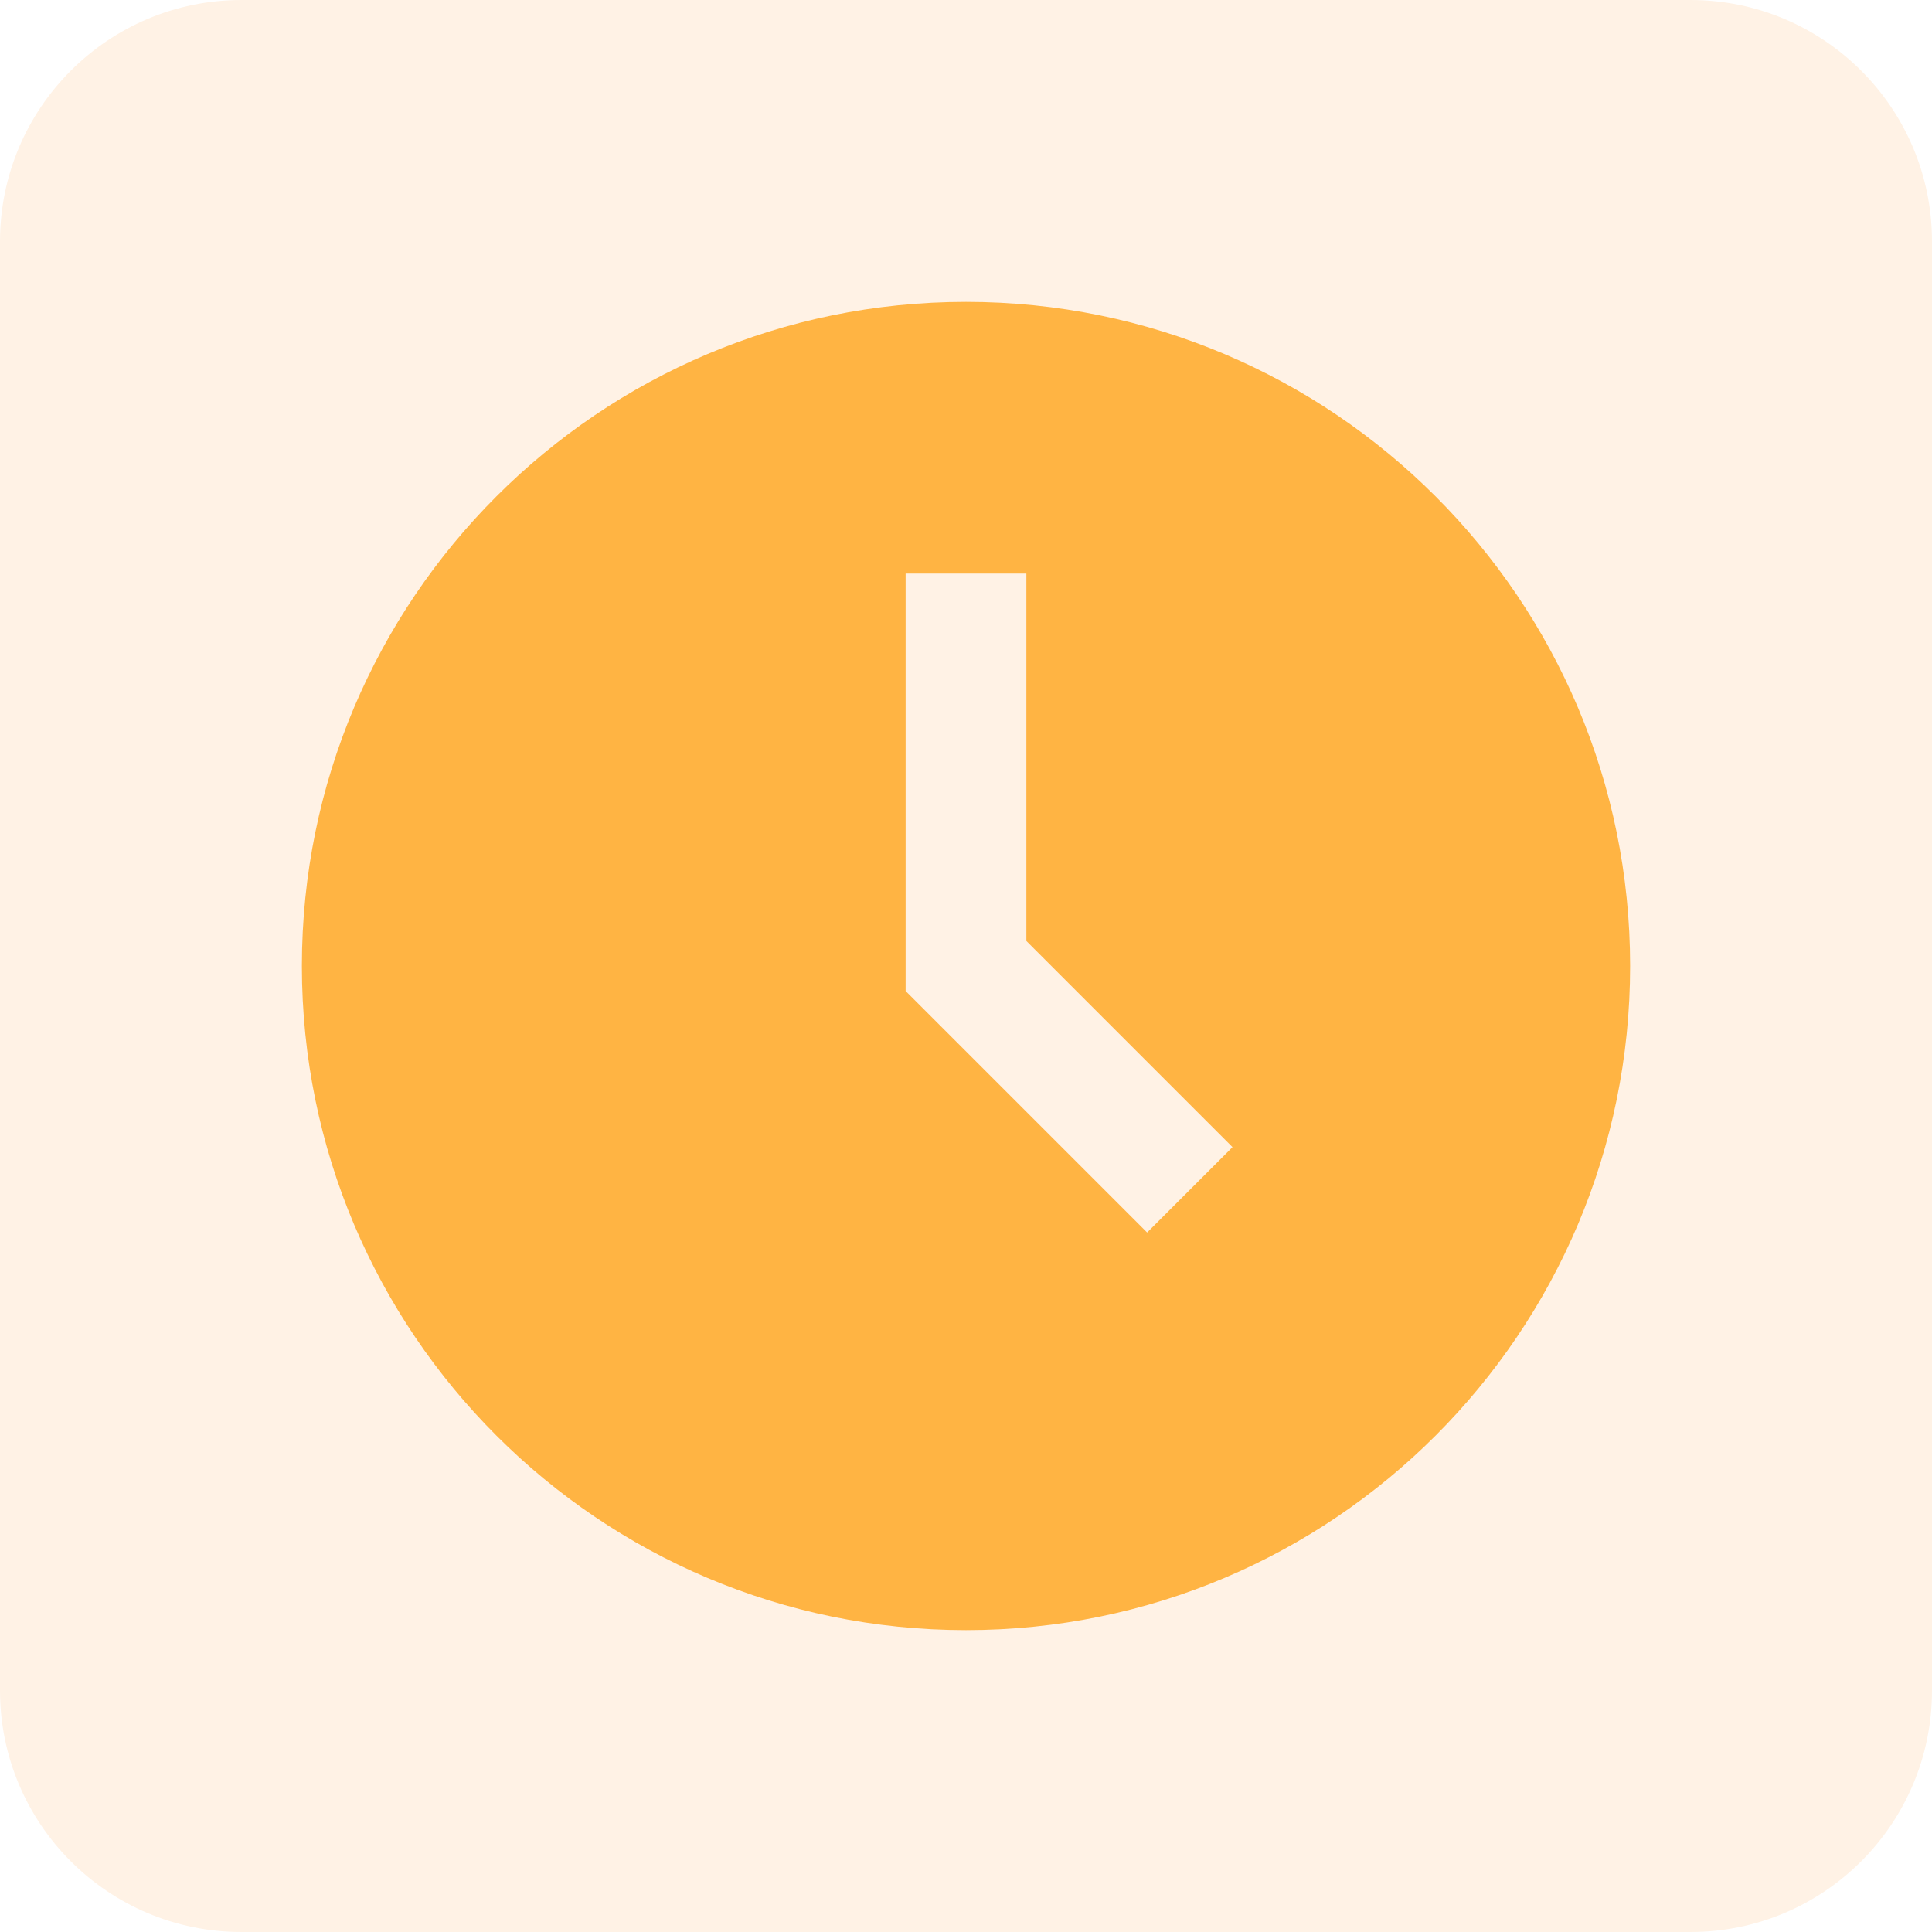
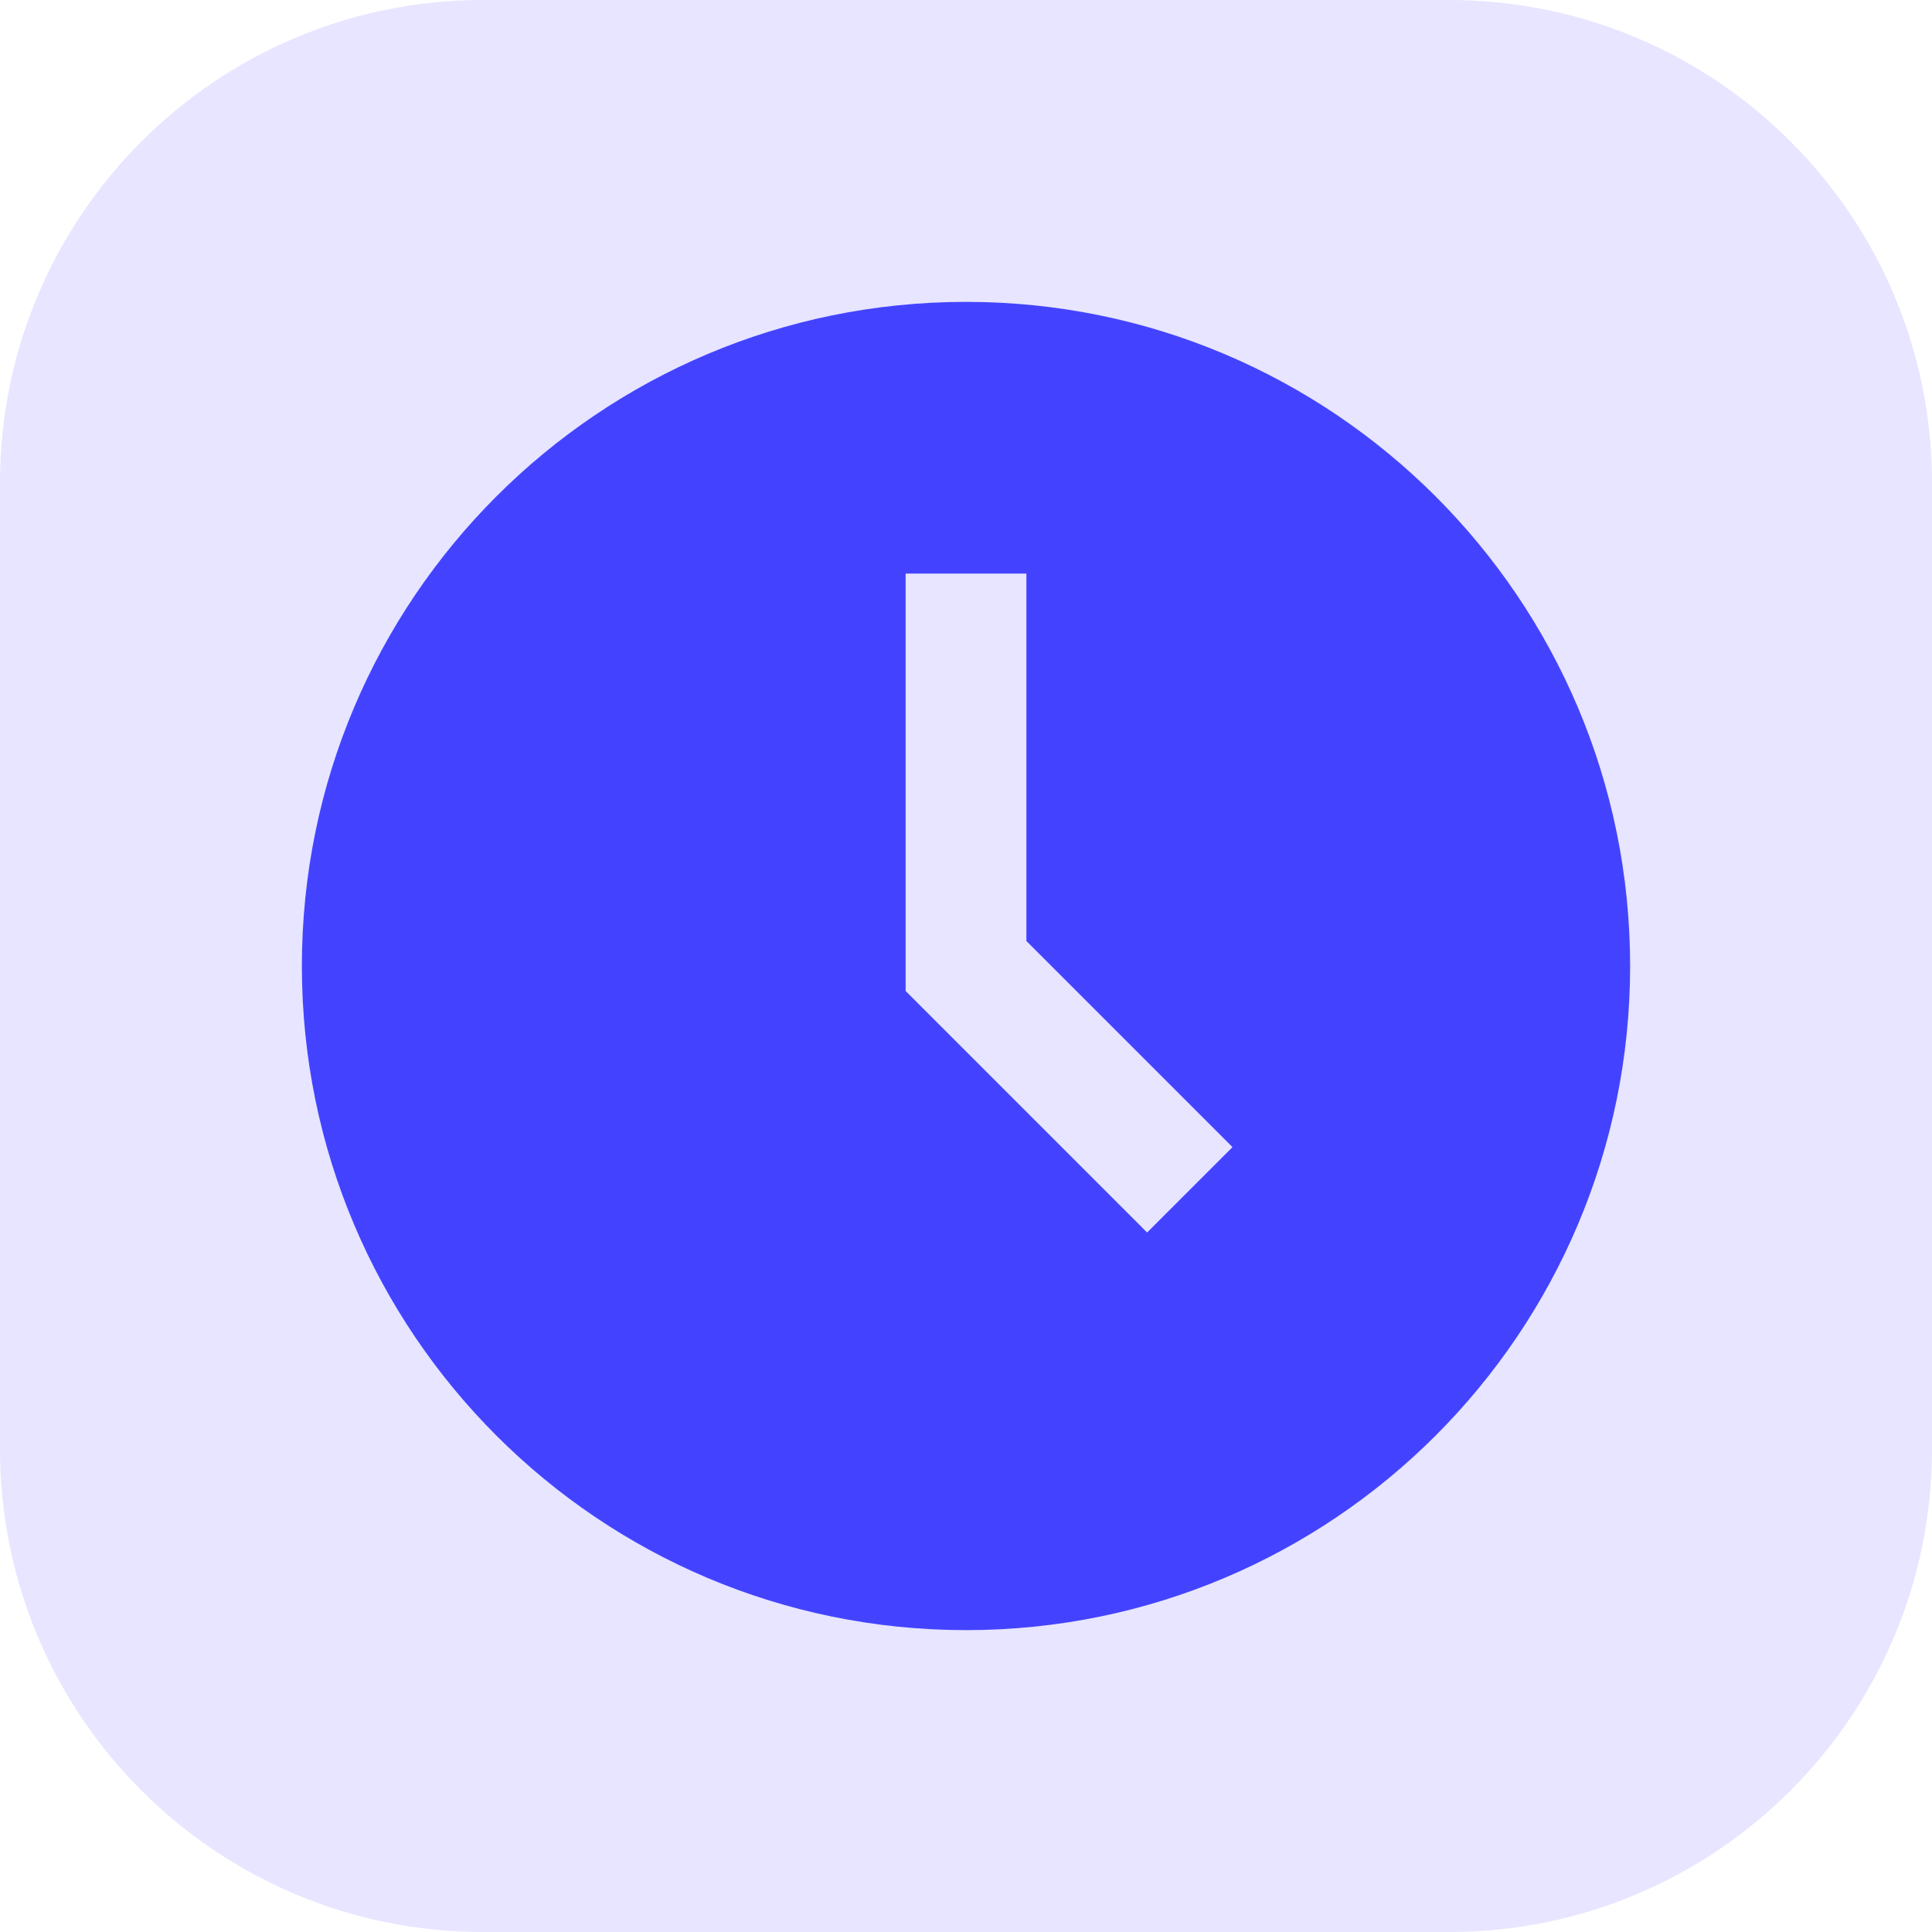
<svg xmlns="http://www.w3.org/2000/svg" width="32" height="32" viewBox="0 0 32 32" fill="none">
-   <rect width="32" height="32" rx="4" fill="#FFF2E5" />
-   <path d="M16 27C9.925 27 5 22.075 5 16C5 9.925 9.925 5 16 5C22.075 5 27 9.925 27 16C27 22.075 22.075 27 16 27ZM17 9.5H15V16.414L19 20.414L20.414 19L17 15.586V9.5Z" fill="#FFB443" />
+   <rect width="32" height="32" rx="8" fill="#E7E5FF" />
+   <path d="M16 27C9.925 27 5 22.075 5 16C5 9.925 9.925 5 16 5C22.075 5 27 9.925 27 16C27 22.075 22.075 27 16 27ZM17 9.5H15V16.414L19 20.414L20.414 19L17 15.586V9.5Z" fill="#4343FF" />
</svg>
